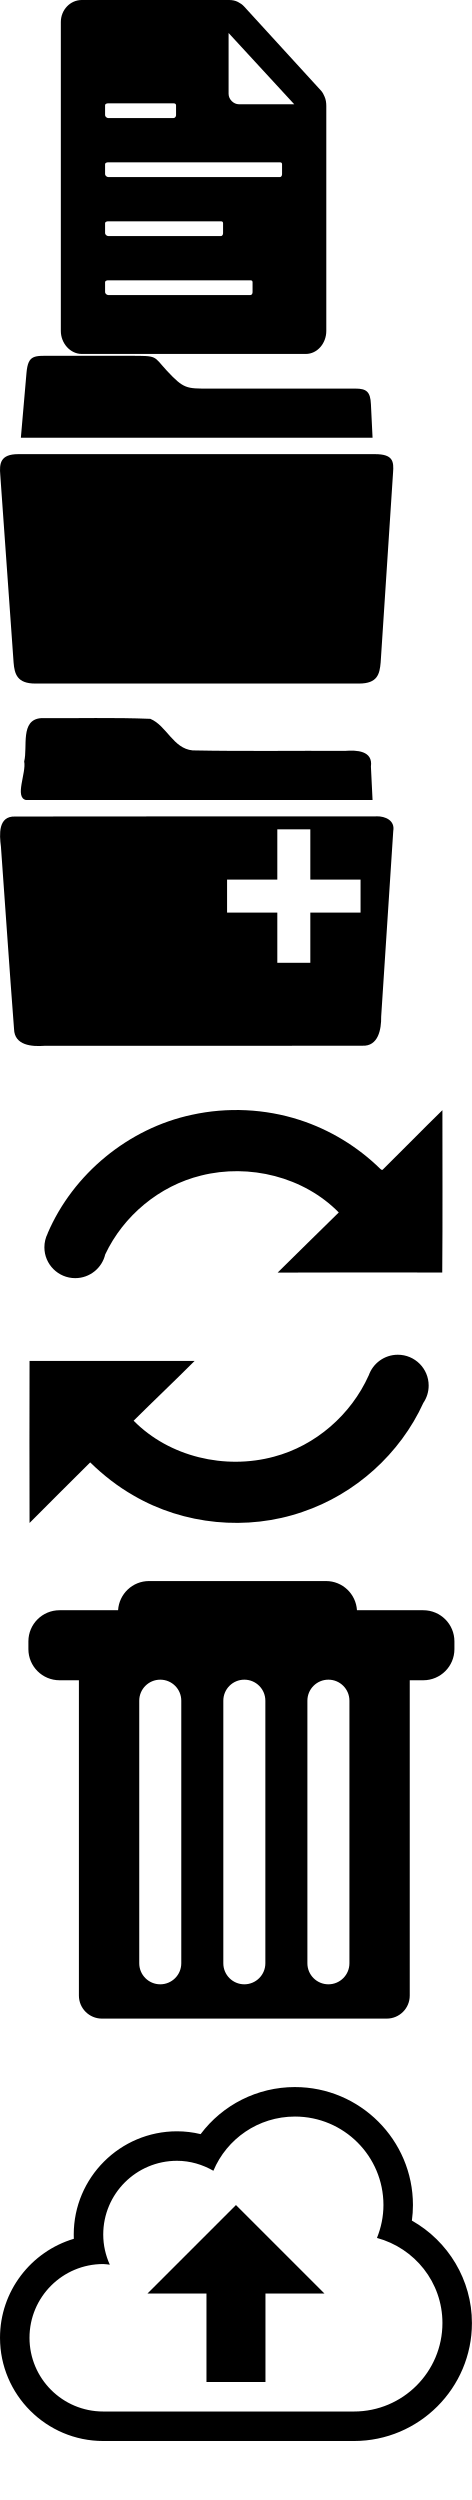
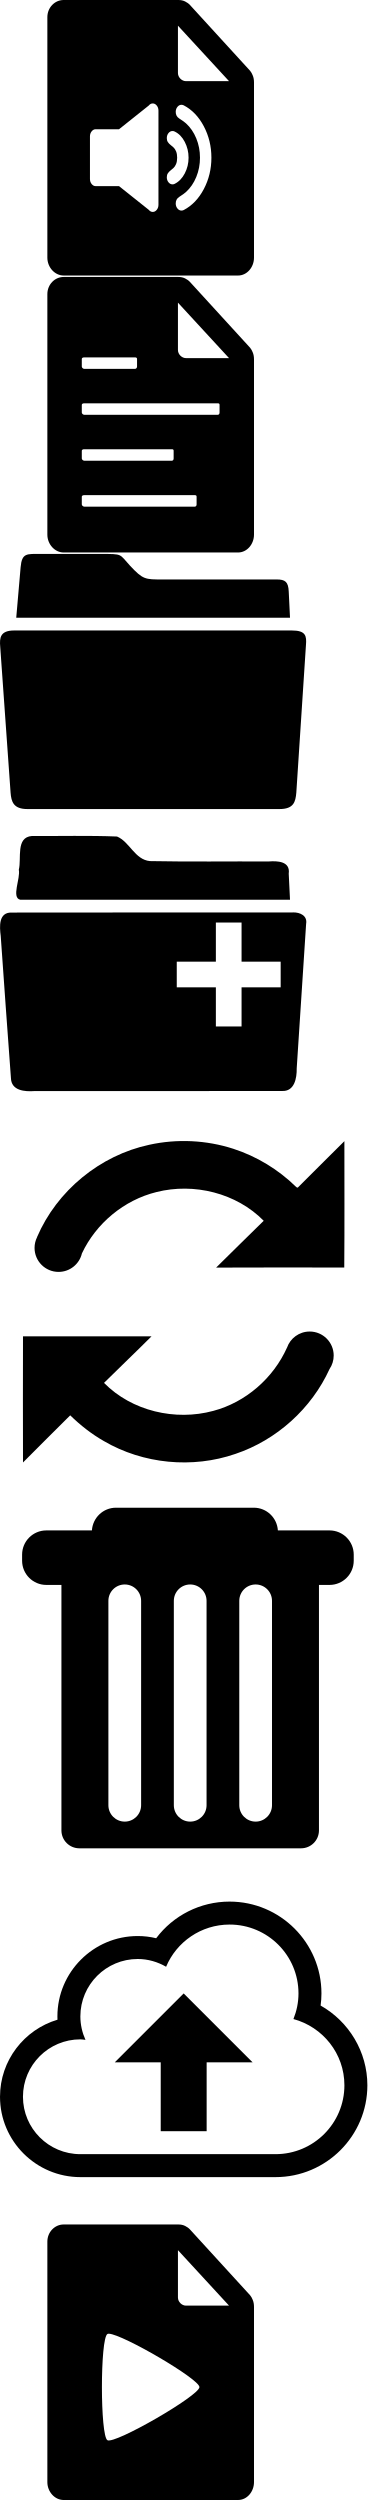
- <svg xmlns="http://www.w3.org/2000/svg" xmlns:xlink="http://www.w3.org/1999/xlink" width="512" height="2712.259">
+ <svg xmlns="http://www.w3.org/2000/svg" xmlns:xlink="http://www.w3.org/1999/xlink" width="512" height="3484.259">
+   <symbol id="sprite-video" viewBox="0 0 420 384">
+     <path d="M88.697 0C76.298.001 66 10.601 66 23.9v335.2c0 13.4 10.299 24.9 22.699 24.9h243.1c12.4 0 22.199-11.5 22.199-24.9V115c0-3.6-.5-7.1-1.9-10.199-.9-2.2-2-4.302-3.5-6.102L264.798 7c-1.9-2.1-4.2-3.6-6.7-4.9-2.9-1.5-6.1-2.1-9.5-2.1H88.694zm159.3 35.801l71.199 77.299h-60.1c-5.6 0-11.1-5.199-11.1-11.299v-66zm-96.129 116.47c18.927.697 126.08 63.094 126.08 74.383 0 11.844-117.96 79.945-128.21 74.023-10.257-5.922-10.257-142.12 0-148.05.48-.278 1.2-.394 2.13-.36z" />
+   </symbol>
  <symbol id="sprite-upload" viewBox="0 0 512 512">
    <path d="M320 64c-40.938 0-78.531 19.344-102.34 51.062a108.88 108.88 0 0 0-25.656-3.063c-61.75 0-112 50.25-112 112 0 1.564.03 3.095.094 4.626C33.817 242.375.004 285.313.004 336.005c0 61.75 50.25 112 112 112h272c70.594 0 128-57.406 128-128 0-46.656-25.656-88.812-65.156-111.12a121.542 121.542 0 0 0 1.156-16.875c0-70.563-57.406-128-128-128zm0 32c53.031 0 96 42.969 96 96 0 12.625-2.594 24.624-7.031 35.688 40.844 11.062 71.03 48 71.03 92.312 0 53.031-42.968 96-96 96H112c-44.187 0-80-35.813-80-80s35.814-80 80-80c2.439 0 4.75.5 7.126.719-4.5-10-7.125-21.031-7.125-32.72 0-44.187 35.813-80 80-80 14.438 0 27.813 4.125 39.5 10.813C246 120.249 280.156 96 320 96zm-64 96l-96 96h64v96h64v-96h64z" />
  </symbol>
  <symbol id="sprite-trash" viewBox="0 0 512 512">
    <path d="M459.23 60.687h-71.955c-1.121-17.642-15.631-31.657-33.553-31.657h-192.06c-17.921 0-32.441 14.015-33.553 31.657H64.572c-18.647 0-33.767 15.12-33.767 33.768v8.442c0 18.648 15.12 33.768 33.767 33.768h21.04v342.11c0 13.784 11.179 24.963 24.963 24.963h309c13.784 0 24.964-11.179 24.964-24.963v-342.11h14.691c18.663 0 33.768-15.12 33.768-33.768v-8.442c-.001-18.648-15.105-33.768-33.769-33.768zm-262.56 383.04c0 12.58-10.197 22.803-22.802 22.803-12.598 0-22.803-10.223-22.803-22.803v-284.9c0-12.597 10.205-22.802 22.803-22.802 12.605 0 22.802 10.206 22.802 22.802v284.9zm91.213 0c0 12.58-10.205 22.803-22.803 22.803s-22.803-10.223-22.803-22.803v-284.9c0-12.597 10.205-22.802 22.803-22.802s22.803 10.206 22.803 22.802v284.9zm91.212 0c0 12.58-10.205 22.803-22.803 22.803-12.613 0-22.803-10.223-22.803-22.803v-284.9c0-12.597 10.189-22.802 22.803-22.802 12.598 0 22.803 10.206 22.803 22.802v284.9z" />
  </symbol>
  <symbol id="sprite-refresh" viewBox="0 0 512 512">
    <path d="M479.971 32.18c-21.72 21.211-42.89 43-64.52 64.301-1.05 1.23-2.26-.16-3.09-.85-24.511-23.98-54.58-42.281-87.221-52.84-37.6-12.16-78.449-14.07-117.029-5.59C139.441 51.871 79.3 101.26 51.671 165.81l.093.039a33.301 33.301 0 0 0-3.605 15.1c0 18.475 14.977 33.451 33.451 33.451 15.831 0 29.084-11.002 32.555-25.773 19.757-41.979 58.832-74.445 103.967-85.527 52.2-13.17 111.37 1.33 149.4 40.041-22.03 21.83-44.391 43.34-66.33 65.26 59.52-.32 119.06-.141 178.59-.09.499-58.7.139-117.42.179-176.131zM431.609 297.5c-14.62 0-27.041 9.383-31.591 22.453l-.027-.012c-19.11 42.59-57.57 76.219-102.84 88.18-52.799 14.311-113.45.299-152.179-39.051 21.92-21.76 44.369-43.01 66.189-64.869-59.7.049-119.41.029-179.11.01-.14 58.6-.159 117.189.011 175.789 21.92-21.91 43.75-43.91 65.79-65.699 14.109 13.789 29.76 26.07 46.92 35.869 54.739 31.971 123.399 38.602 183.299 17.891 57.477-19.297 106.073-63.178 131.212-118.318a33.288 33.288 0 0 0 5.776-18.793c.001-18.473-14.976-33.45-33.45-33.45z" />
  </symbol>
  <symbol id="sprite-newfolder" viewBox="0 0 384.01 384.01">
    <path d="M93.419 31.863c-17.801.042-35.61.236-53.399.12-20.536 1.602-12.823 28.12-16.414 42.316 2.262 10.988-9.653 35.014 1.767 37.635h338.4l-1.6-32.7c2.164-15.598-14.08-16.15-25.098-15.3-49.671-.261-99.378.555-149.02-.47-18.963-1.748-25.389-24.222-41.273-30.814-17.763-.72-35.557-.83-53.358-.787zm274.33 95.977c-.565.012-1.124.043-1.675.093-117.11.07-234.22-.14-351.33.107-16.7-.586-15.383 17.67-13.838 29.37 4.318 59.37 8.236 118.78 12.806 178.12.397 16.128 17.504 17.288 29.654 16.402 103.46-.07 206.93.142 310.39-.105 15.685.812 18.635-16.142 18.429-28.375 3.922-60.439 7.941-120.87 11.802-181.32 1.825-10.254-7.778-14.471-16.247-14.296zm-96.977 12.707h32.235v49.052h49.052v32.235h-49.052v49.052h-32.235v-49.052H221.72v-32.235h49.052z" />
  </symbol>
  <symbol id="sprite-folder" viewBox="0 0 384.006 320.03">
    <path d="M366.073 96.03h-348.2c-17.7 0-18.6 9.2-17.6 20.5l13 183c.9 11.2 3.5 20.5 21.1 20.5h316.2c18 0 20.1-9.2 21.1-20.5l12.1-185.3c.9-11.2 0-18.2-17.7-18.2zm-3.9-48.7c-.5-12.4-4.5-15.3-15.1-15.3h-143.2c-21.8 0-24.4.3-40.9-17.4-13.7-14.8-8.3-14.6-36.6-14.6h-75.3c-17.4 0-23.6-1.5-25.2 16.6-1.5 16.7-5 57.2-5.5 63.4h343.4z" />
  </symbol>
  <symbol id="sprite-file" viewBox="0 0 420 384">
    <path d="M398.6 169.2c-.9-2.2-2-4.3-3.5-6.1l-83.8-91.7c-1.9-2.1-4.2-3.6-6.7-4.9-2.9-1.5-6.1-2.1-9.5-2.1H135.2c-12.4 0-22.7 10.6-22.7 23.9v335.2c0 13.4 10.3 24.9 22.7 24.9h243.1c12.4 0 22.2-11.5 22.2-24.9V179.4c0-3.6-.5-7.1-1.9-10.2zm-238.1 9.4c0-1.5 1.8-2.1 3.4-2.1h70.8c1.6 0 2.8.6 2.8 2.1v10.8c0 1.4-1.1 3.1-2.8 3.1h-70.8c-1.6 0-3.4-1.7-3.4-3.1zm0 128c0-1.5 1.8-2.1 3.4-2.1h122.2c1.6 0 2.4.6 2.4 2.1v10.8c0 1.4-.7 3.1-2.4 3.1H163.9c-1.6 0-3.4-1.7-3.4-3.1zm160 74.8c0 1.4-.7 3.1-2.4 3.1H163.9c-1.6 0-3.4-1.7-3.4-3.1v-10.8c0-1.5 1.8-2.1 3.4-2.1h154.2c1.6 0 2.4.6 2.4 2.1zm32-128c0 1.4-.7 3.1-2.4 3.1H163.9c-1.6 0-3.4-1.7-3.4-3.1v-10.8c0-1.5 1.8-2.1 3.4-2.1h186.2c1.6 0 2.4.6 2.4 2.1zm-46.9-75.9c-5.6 0-11.1-5.2-11.1-11.3v-66l71.2 77.3z" transform="translate(-46.5 -64.4)" />
  </symbol>
-   <use xlink:href="#sprite-file" width="420" height="384" />
-   <use xlink:href="#sprite-folder" y="386" width="426.673" height="355.589" />
-   <use xlink:href="#sprite-newfolder" y="743.589" width="426.67" height="426.67" />
-   <use xlink:href="#sprite-refresh" y="1172.259" width="512" height="512" />
-   <use xlink:href="#sprite-trash" y="1686.259" width="512" height="512" />
-   <use xlink:href="#sprite-upload" y="2200.259" width="512" height="512" />
+   <symbol id="sprite-audio" viewBox="0 0 420 384">
+     <path d="M88.699 0C76.299 0 66 10.6 66 23.9v335.2c0 13.4 10.299 24.9 22.699 24.9h243.1c12.4 0 22.199-11.5 22.199-24.9V115c0-3.6-.5-7.1-1.9-10.199-.9-2.2-2-4.302-3.5-6.102L264.798 7c-1.9-2.1-4.2-3.6-6.7-4.9-2.9-1.5-6.1-2.1-9.5-2.1h-159.9zm159.3 35.801l71.199 77.299h-60.1c-5.6 0-11.1-5.199-11.1-11.299v-66zm-35.113 108.37c2.155 0 4.018.984 5.596 2.941 1.573 1.963 2.361 4.287 2.361 6.971v131.37c0 2.687-.789 5.01-2.361 6.97-1.576 1.96-3.44 2.942-5.594 2.942-2.157 0-4.02-.978-5.594-2.941l-41.398-33.008h-32.568c-2.156 0-4.022-.979-5.596-2.942-1.573-1.96-2.36-4.283-2.36-6.97V190.03c0-2.684.785-5.006 2.36-6.97 1.574-1.959 3.44-2.94 5.596-2.94h32.568l41.395-33.01c1.574-1.96 3.44-2.942 5.596-2.942zm39.977 1.877c1.075 0 2.153.26 3.23.775 11.601 6.093 20.925 15.821 27.97 29.195 7.043 13.374 10.566 27.956 10.566 43.754 0 15.8-3.524 30.382-10.567 43.754-7.044 13.371-16.368 23.103-27.969 29.193-1.079.517-2.113.774-3.107.774-2.238 0-4.145-.979-5.719-2.942-1.572-1.96-2.361-4.281-2.361-6.968 0-4.027 1.615-7.074 4.848-9.141 4.641-2.995 7.79-5.263 9.449-6.812 6.132-5.576 10.917-12.572 14.357-20.988 3.439-8.417 5.158-17.372 5.158-26.873 0-9.5-1.72-18.455-5.158-26.871-3.44-8.417-8.226-15.41-14.357-20.984-1.66-1.55-4.808-3.817-9.45-6.815-3.231-2.063-4.847-5.112-4.847-9.139 0-2.684.786-5.007 2.361-6.97 1.574-1.96 3.44-2.942 5.596-2.942zm-12.434 36.553c1.243 0 2.277.259 3.107.773 5.802 2.788 10.463 7.59 13.986 14.404 3.522 6.815 5.282 14.146 5.282 21.992 0 7.85-1.76 15.153-5.282 21.914-3.523 6.764-8.184 11.592-13.986 14.486-.83.518-1.864.774-3.107.774-2.154 0-4.02-.95-5.594-2.863-1.573-1.91-2.36-4.26-2.36-7.047 0-2.17.498-4.002 1.493-5.5a16.067 16.067 0 0 1 3.604-3.873 64.897 64.897 0 0 0 4.226-3.563c1.408-1.29 2.61-3.121 3.604-5.498.994-2.374 1.492-5.316 1.492-8.828 0-3.509-.498-6.45-1.492-8.826-.994-2.374-2.196-4.209-3.604-5.5a65.544 65.544 0 0 0-4.226-3.563 16.025 16.025 0 0 1-3.604-3.87c-.995-1.497-1.492-3.334-1.492-5.5 0-2.789.784-5.137 2.36-7.05 1.573-1.91 3.436-2.863 5.593-2.863z" />
+   </symbol>
+   <use xlink:href="#sprite-audio" width="420" height="384" />
+   <use xlink:href="#sprite-file" y="386" width="420" height="384" />
+   <use xlink:href="#sprite-folder" y="772" width="426.673" height="355.589" />
+   <use xlink:href="#sprite-newfolder" y="1129.589" width="426.67" height="426.67" />
+   <use xlink:href="#sprite-refresh" y="1558.259" width="512" height="512" />
+   <use xlink:href="#sprite-trash" y="2072.259" width="512" height="512" />
+   <use xlink:href="#sprite-upload" y="2586.259" width="512" height="512" />
+   <use xlink:href="#sprite-video" y="3100.259" width="420" height="384" />
</svg>
